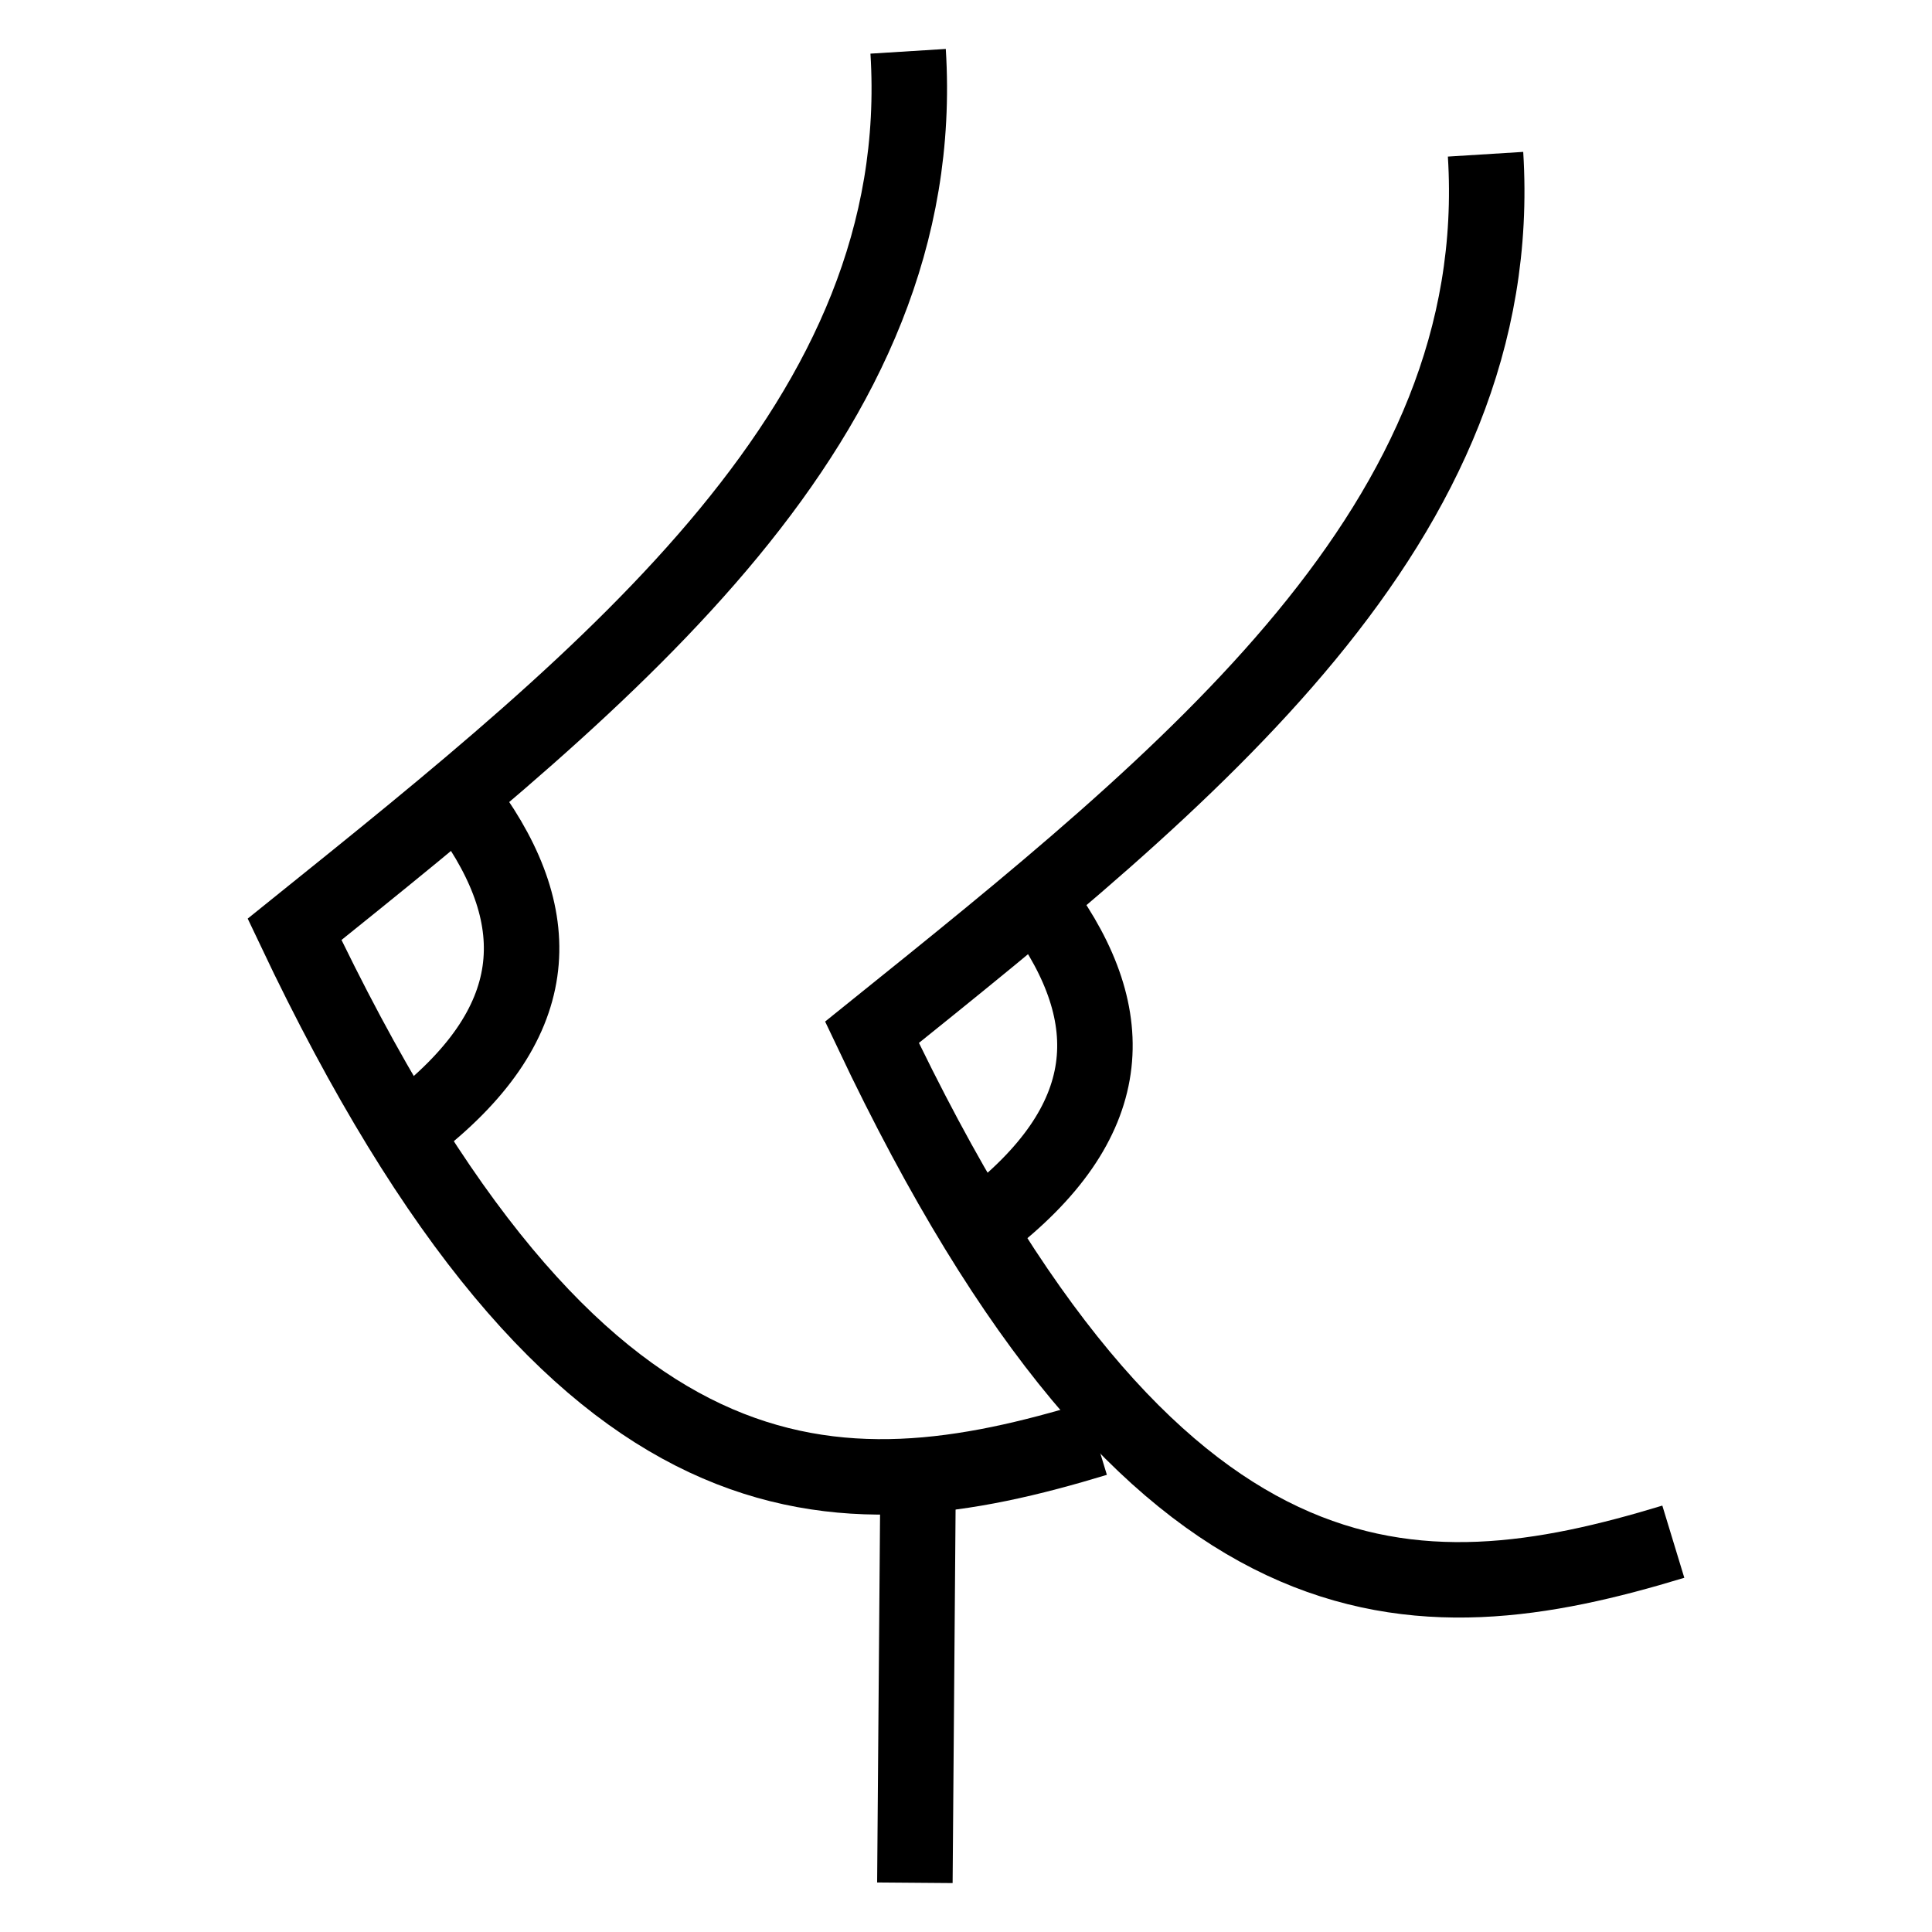
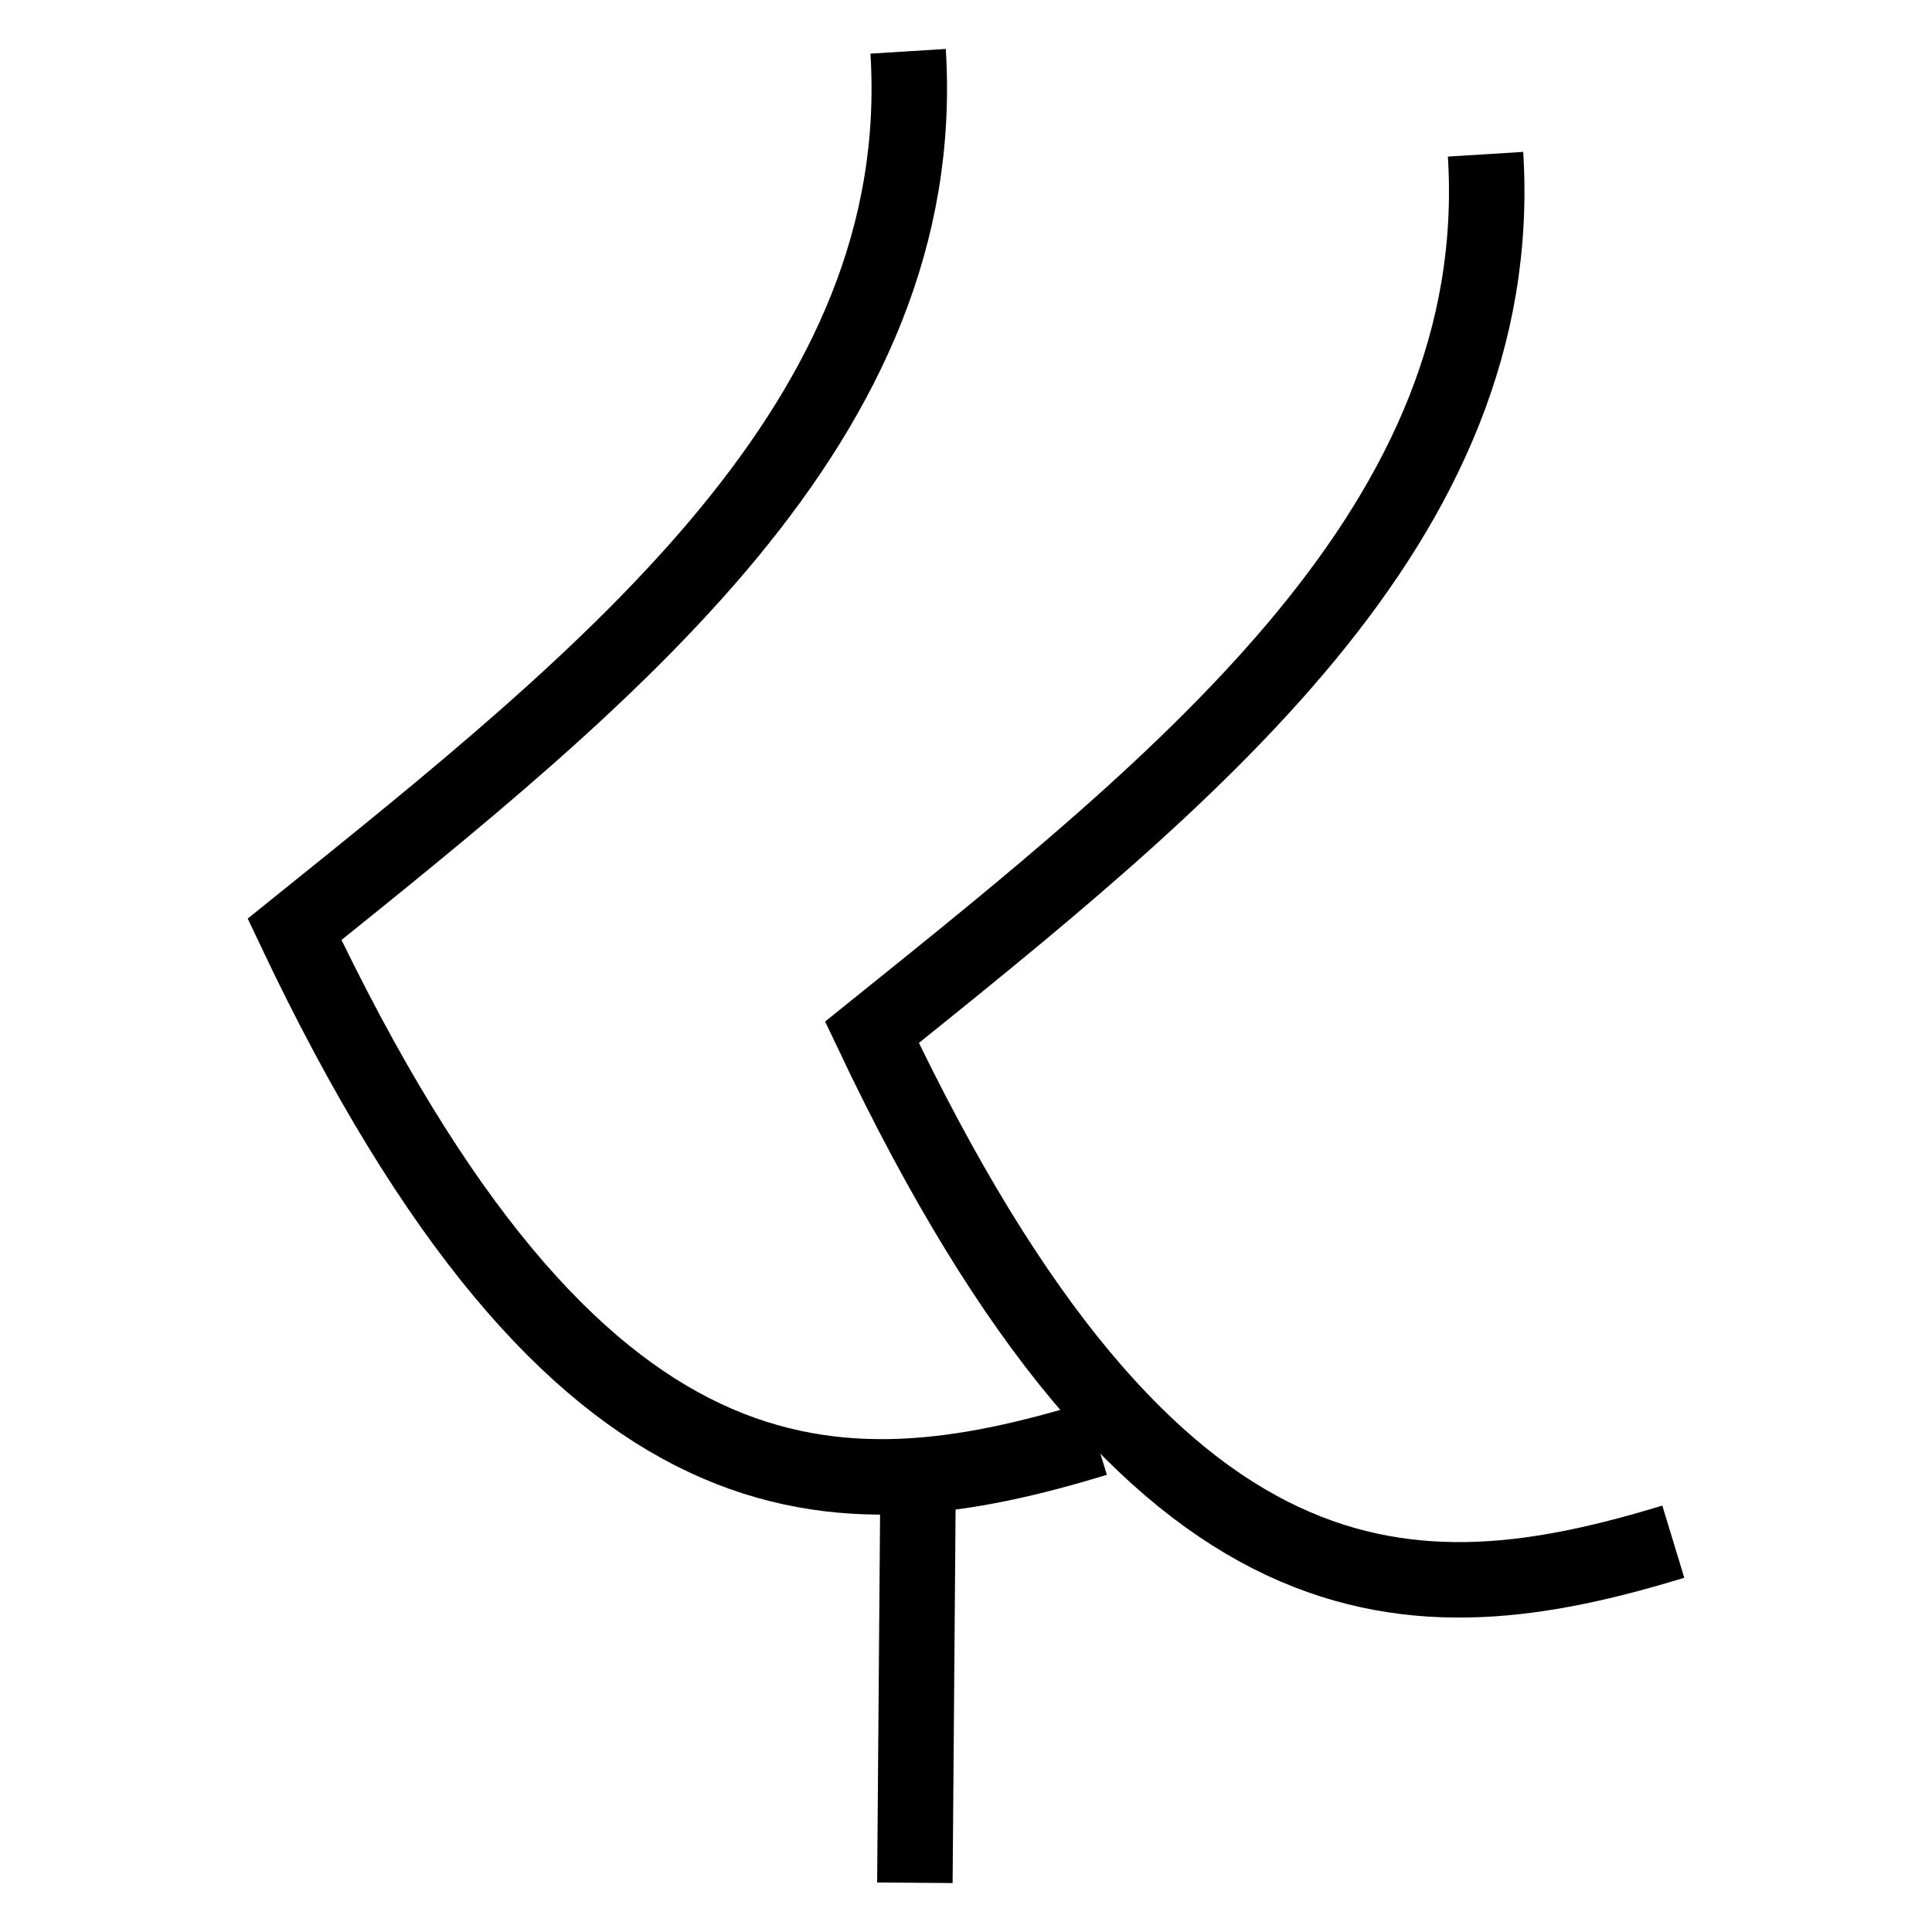
<svg xmlns="http://www.w3.org/2000/svg" width="512" height="512" viewBox="0 0 135.467 135.467" version="1.1" id="svg821">
  <defs id="defs815" />
  <g id="layer1" transform="translate(0,-161.5333)">
-     <g id="g832" transform="matrix(1.256612,0,0,1.256029,-7.794653,-58.45858)" style="stroke-width:0.796">
-       <path style="fill:none;stroke:#000000;stroke-width:4.212;stroke-linecap:butt;stroke-linejoin:miter;stroke-miterlimit:4;stroke-dasharray:none;stroke-opacity:1" d="m 56.875,178.012 c 1.283,20.571 -16.542,34.773 -34.237,49.017 15.839,33.451 30.349,32.81 44.714,28.437" id="path1554" />
-       <path style="fill:none;stroke:#000000;stroke-width:4.212;stroke-linecap:butt;stroke-linejoin:miter;stroke-miterlimit:4;stroke-dasharray:none;stroke-opacity:1" d="m 57.433,257.433 -0.181,22.821" id="path1558" />
-       <path style="fill:none;stroke:#000000;stroke-width:4.212;stroke-linecap:butt;stroke-linejoin:miter;stroke-miterlimit:4;stroke-dasharray:none;stroke-opacity:1" d="m 89.095,183.759 c 1.283,20.571 -16.542,34.773 -34.237,49.017 15.839,33.451 30.349,32.81 44.714,28.437" id="path1554-9" />
-       <path style="fill:none;stroke:#000000;stroke-width:4.212;stroke-linecap:butt;stroke-linejoin:miter;stroke-miterlimit:4;stroke-dasharray:none;stroke-opacity:1" d="m 32.318,220.301 c 4.507,6.21 4.28,12.062 -3.181,17.773" id="path1556" />
-       <path style="fill:none;stroke:#000000;stroke-width:4.212;stroke-linecap:butt;stroke-linejoin:miter;stroke-miterlimit:4;stroke-dasharray:none;stroke-opacity:1" d="m 64.31,225.726 c 4.507,6.21 4.28,12.062 -3.181,17.773" id="path1556-5" />
-     </g>
+     <path style="fill:none;stroke:#000000;stroke-width:5.292;stroke-linecap:butt;stroke-linejoin:miter;stroke-miterlimit:4;stroke-dasharray:none;stroke-opacity:1" d="m 63.675,165.129 c 1.612,25.838 -20.786,43.675 -43.023,61.567 19.903,42.015 38.137,41.21 56.188,35.718" id="path1554" />
+     <path style="fill:none;stroke:#000000;stroke-width:5.292;stroke-linecap:butt;stroke-linejoin:miter;stroke-miterlimit:4;stroke-dasharray:none;stroke-opacity:1" d="m 64.377,264.885 -0.228,28.663" id="path1558" />
+     <path style="fill:none;stroke:#000000;stroke-width:5.292;stroke-linecap:butt;stroke-linejoin:miter;stroke-miterlimit:4;stroke-dasharray:none;stroke-opacity:1" d="m 104.163,172.348 c 1.612,25.838 -20.786,43.675 -43.023,61.567 19.903,42.015 38.137,41.21 56.188,35.718" id="path1554-9" />
  </g>
</svg>
